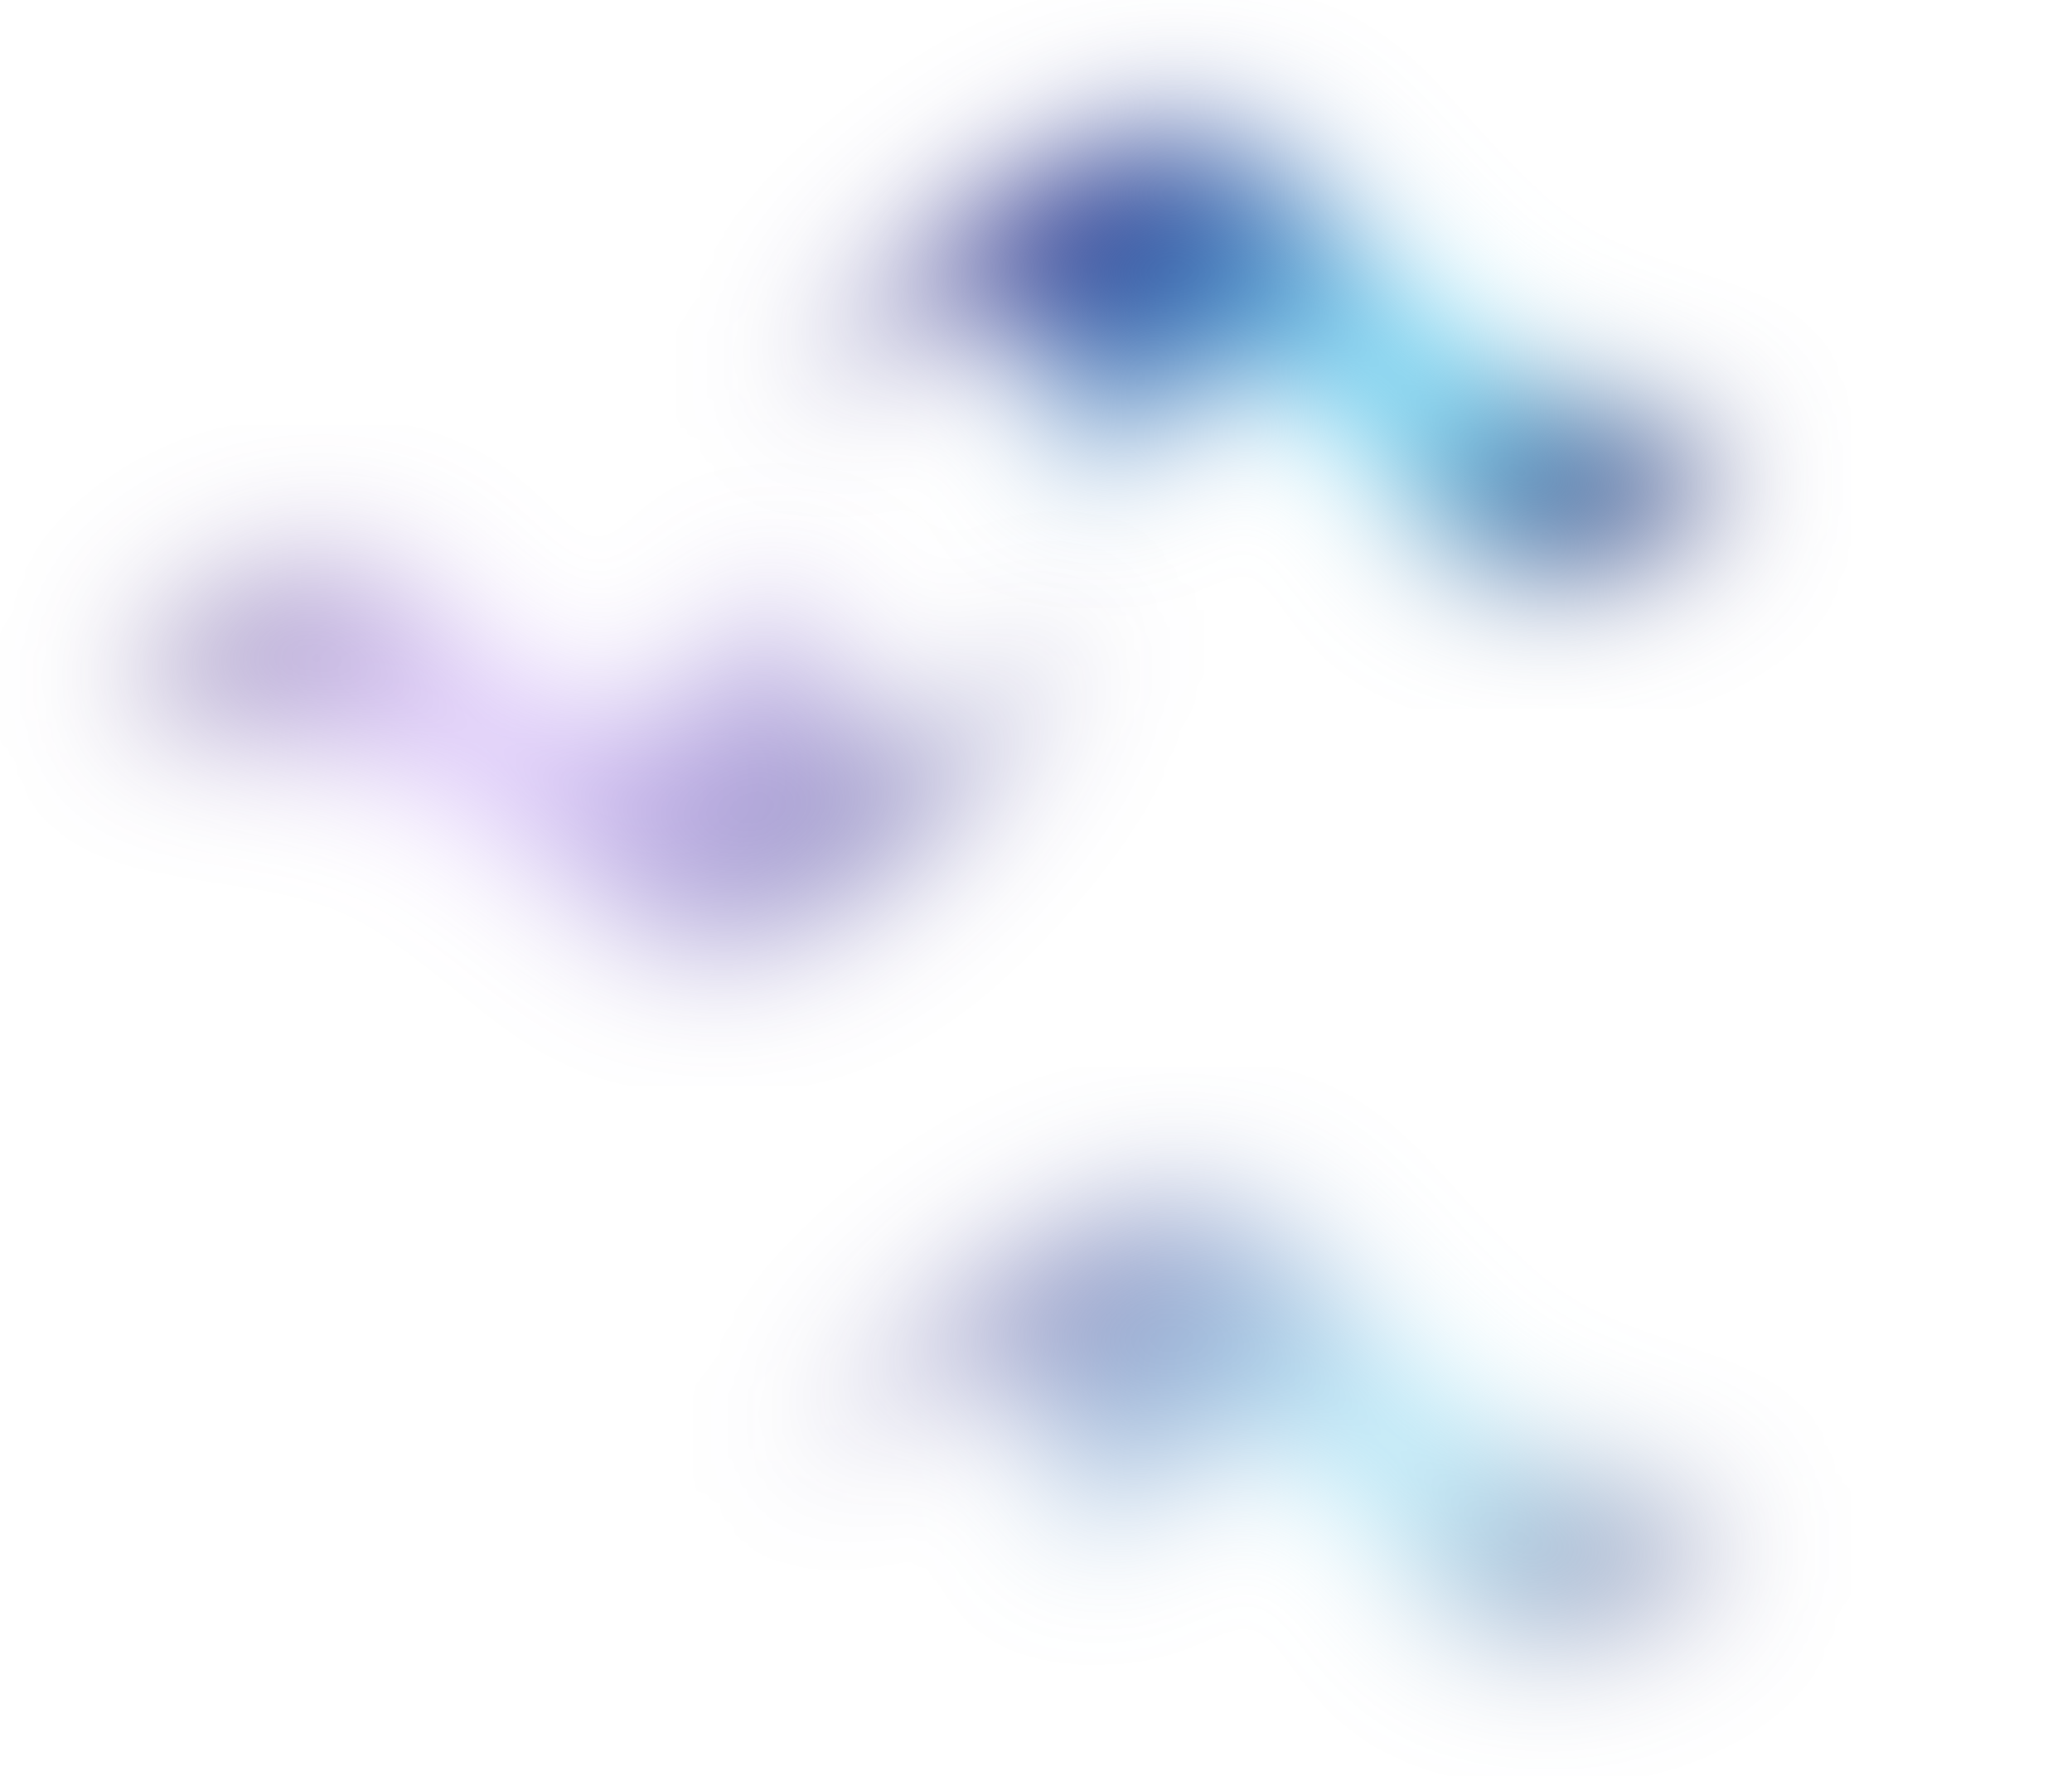
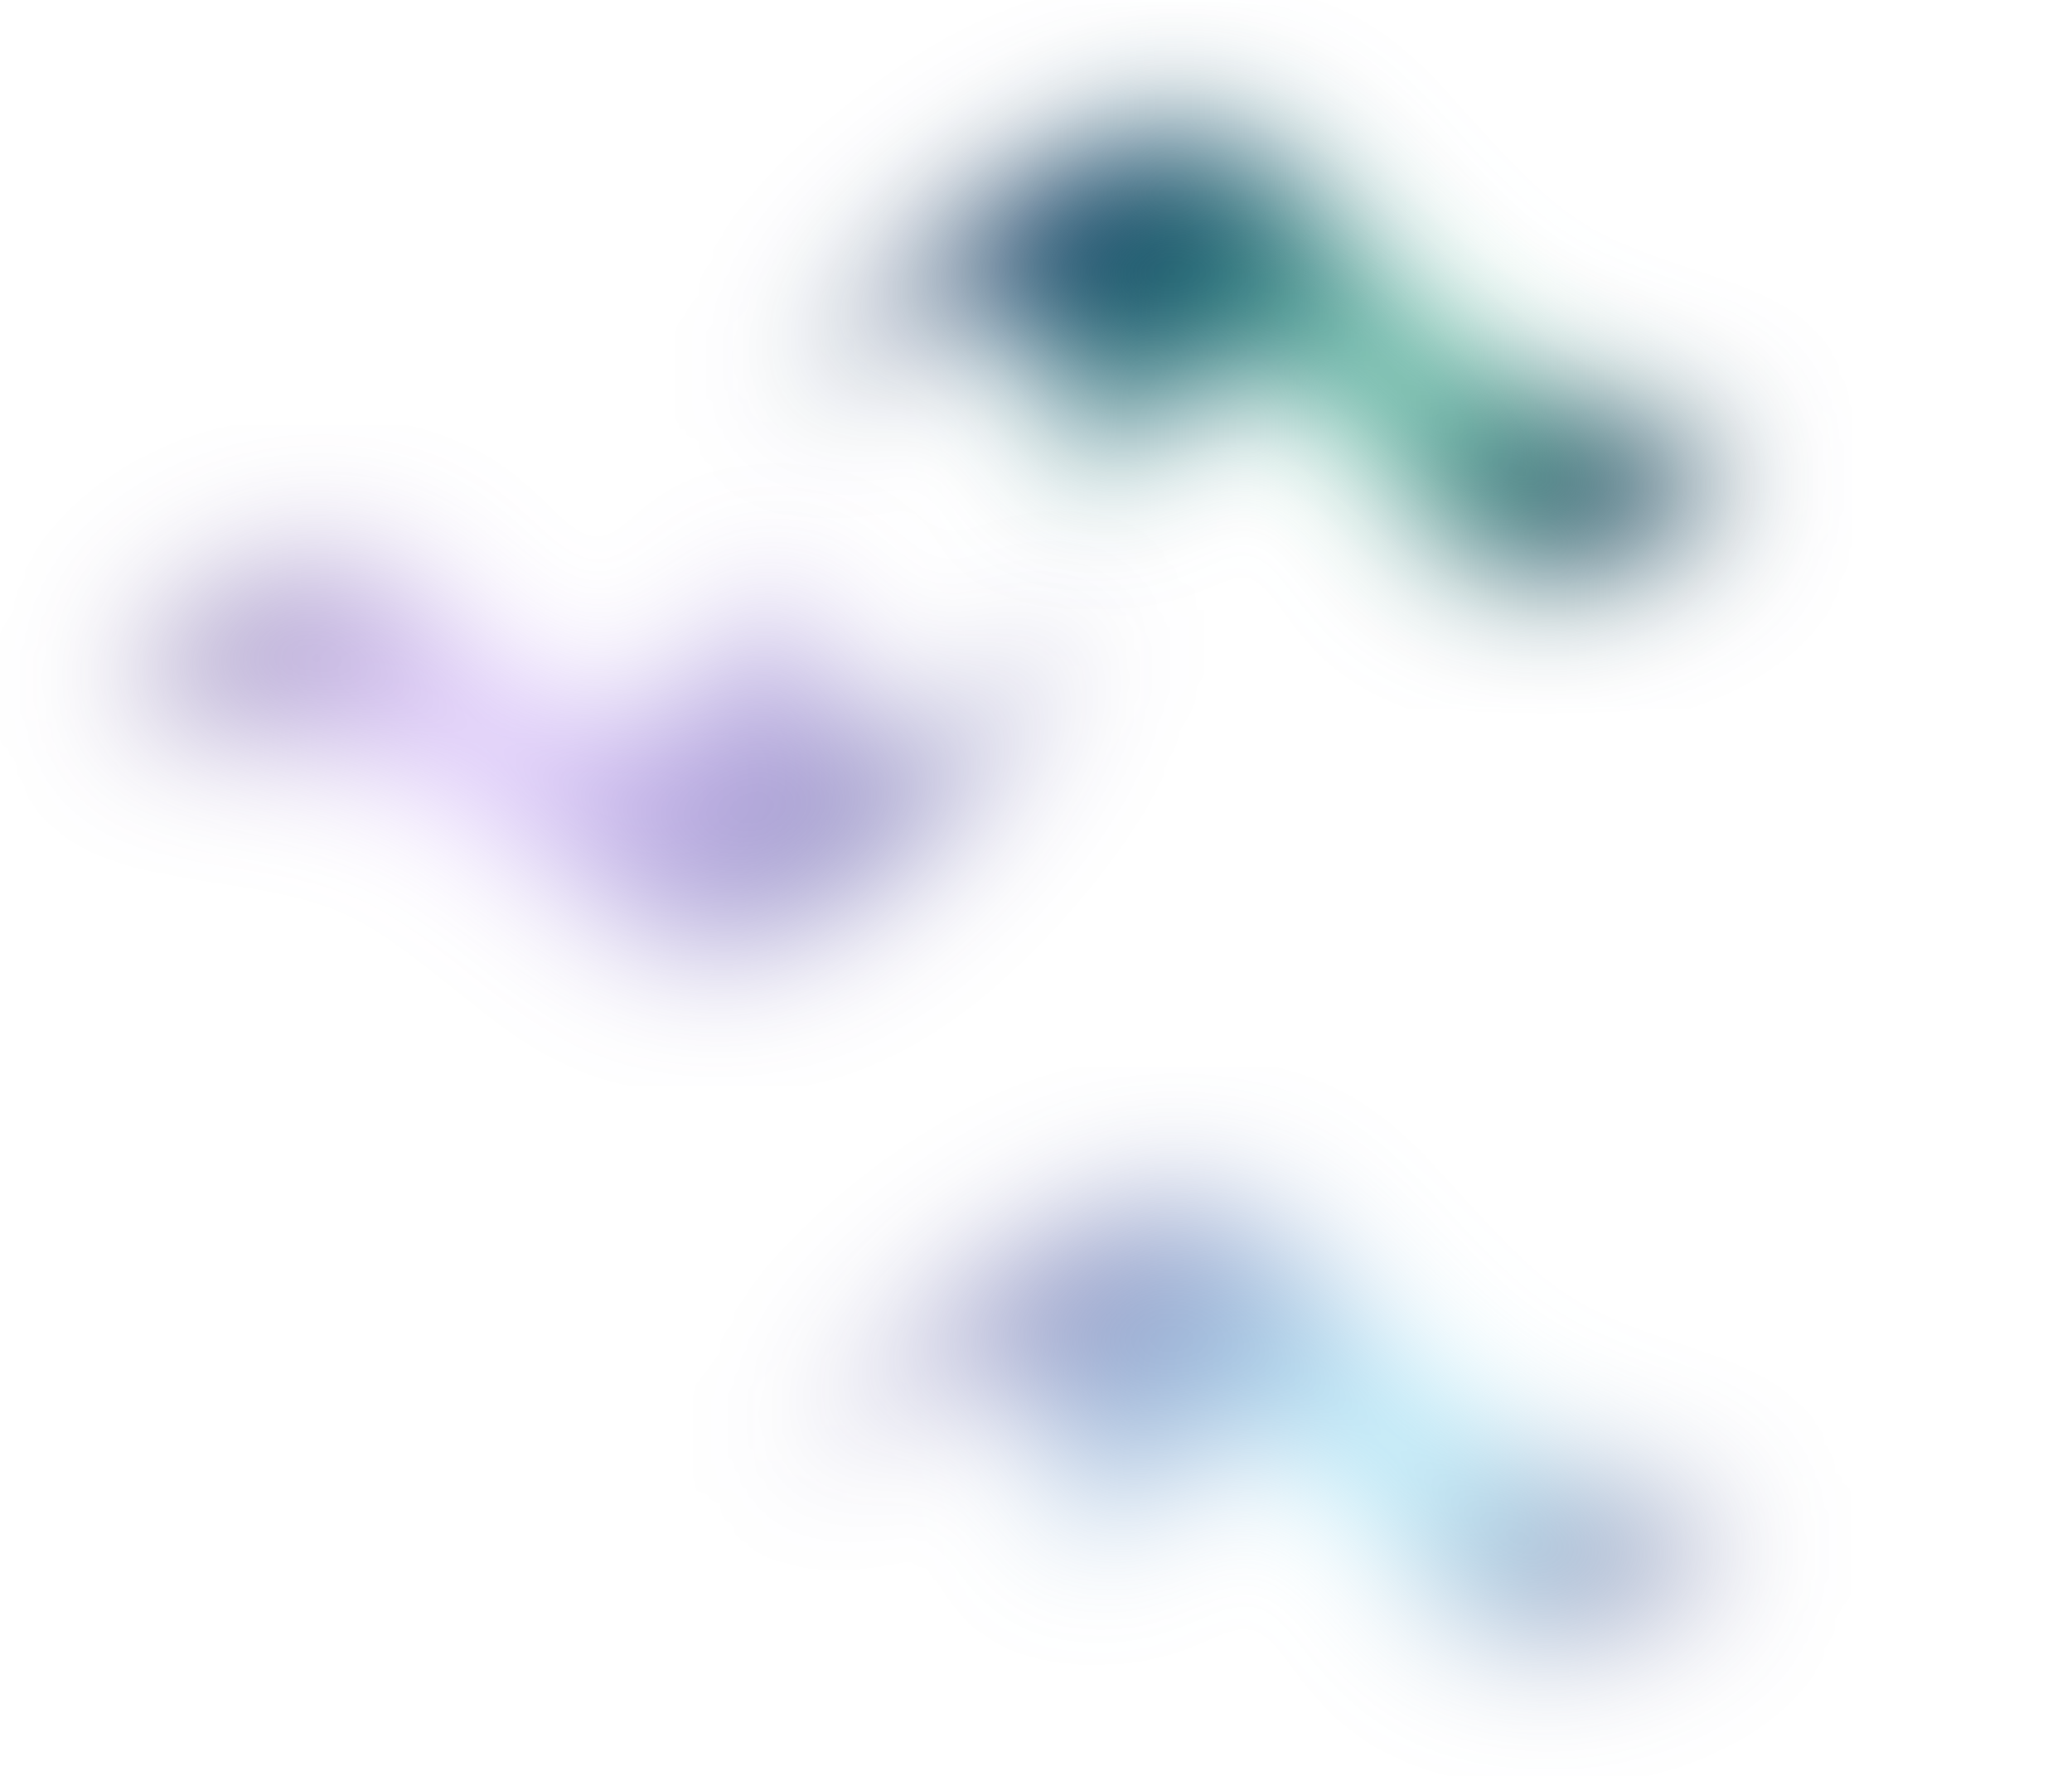
- <svg xmlns="http://www.w3.org/2000/svg" width="3779" height="3239" fill="none">
-   <g filter="url(#a)">
+ <svg xmlns="http://www.w3.org/2000/svg" xmlns:ns1="https://boxy-svg.com" width="3779" height="3239" fill="none">
+   <g style="filter: url('#a') url('#hue-rotate-filter-0') url('#brightness-filter-0') url('#gaussian-blur-filter-0') url('#saturate-filter-0');">
    <path fill="url(#b)" d="M2378.96 355.559c301.72 343.529 307.93 333.457 699.01 455.487 193.77 60.463-265.05 399.594-482.7 125.859-58.68-135.006-287.19-422.841-536.89-141.471-253.54 285.676 123.26-620.267-610.38-61.124 219.34-261.494 665.62-680.865 930.96-378.751Z" />
  </g>
  <g filter="url(#c)">
    <path fill="url(#d)" fill-opacity=".5" d="M2378.96 2302.07c301.72 343.53 307.93 333.45 699.01 455.48 193.77 60.47-265.05 399.59-482.7 125.86-58.68-135-287.19-422.84-536.89-141.47-253.54 285.68 123.26-620.26-610.38-61.12 219.34-261.5 665.62-680.87 930.96-378.75Z" />
  </g>
  <g filter="url(#e)">
    <path fill="url(#f)" fill-opacity=".5" d="M1107.79 1656.64c-371.52-297.72-376.066-286.27-799.171-340.7-209.638-26.97 199.557-457.694 472.24-216.34 84.582 127.83 370.961 381.68 576.151 48 208.34-338.8-14.25 658.35 636.98-47.68-177.65 307.81-559.47 818.56-886.2 556.72Z" />
  </g>
  <defs>
    <linearGradient id="b" x1="3252.77" x2="2167.86" y1="802.42" y2="-171.011" gradientUnits="userSpaceOnUse">
      <stop stop-color="#20145E" />
-       <stop offset=".406" stop-color="#66E3FF" />
-       <stop offset=".899" stop-color="#1E1C7D" />
+       <stop offset="0.406" stop-color="#66E3FF" />
+       <stop offset="0.899" stop-color="#1E1C7D" />
    </linearGradient>
    <linearGradient id="d" x1="3252.77" x2="2167.86" y1="2748.93" y2="1775.5" gradientUnits="userSpaceOnUse">
      <stop stop-color="#20145E" />
-       <stop offset=".406" stop-color="#66E3FF" />
-       <stop offset=".899" stop-color="#1E1C7D" />
+       <stop offset="0.406" stop-color="#66E3FF" />
+       <stop offset="0.899" stop-color="#1E1C7D" />
    </linearGradient>
    <linearGradient id="f" x1="130.923" x2="1419.48" y1="1356.39" y2="2158.46" gradientUnits="userSpaceOnUse">
      <stop stop-color="#20145E" />
-       <stop offset=".406" stop-color="#A966FF" stop-opacity=".72" />
-       <stop offset=".899" stop-color="#1E1C7D" />
+       <stop offset="0.406" stop-color="#A966FF" stop-opacity=".72" />
+       <stop offset="0.899" stop-color="#1E1C7D" />
    </linearGradient>
    <filter id="a" width="2176.61" height="1291.77" x="1198" y=".492" color-interpolation-filters="sRGB" filterUnits="userSpaceOnUse">
      <feFlood flood-opacity="0" result="BackgroundImageFix" />
      <feBlend in="SourceGraphic" in2="BackgroundImageFix" result="shape" />
      <feGaussianBlur result="effect1_foregroundBlur_404_2" stdDeviation="125" />
    </filter>
    <filter id="c" width="2176.61" height="1291.77" x="1198" y="1947" color-interpolation-filters="sRGB" filterUnits="userSpaceOnUse">
      <feFlood flood-opacity="0" result="BackgroundImageFix" />
      <feBlend in="SourceGraphic" in2="BackgroundImageFix" result="shape" />
      <feGaussianBlur result="effect1_foregroundBlur_404_2" stdDeviation="125" />
    </filter>
    <filter id="e" width="2243.03" height="1202.5" x=".959" y="776.427" color-interpolation-filters="sRGB" filterUnits="userSpaceOnUse">
      <feFlood flood-opacity="0" result="BackgroundImageFix" />
      <feBlend in="SourceGraphic" in2="BackgroundImageFix" result="shape" />
      <feGaussianBlur result="effect1_foregroundBlur_404_2" stdDeviation="125" />
    </filter>
+     <filter id="hue-rotate-filter-0" color-interpolation-filters="sRGB" x="-50%" y="-50%" width="200%" height="200%" ns1:preset="hue-rotate 1 -33">
+       <feColorMatrix type="hueRotate" values="-33" />
+     </filter>
+     <filter id="brightness-filter-0" color-interpolation-filters="sRGB" x="-50%" y="-50%" width="200%" height="200%" ns1:preset="brightness 1 0.81">
+       <feComponentTransfer>
+         <feFuncR type="linear" slope="0.81" />
+         <feFuncG type="linear" slope="0.81" />
+         <feFuncB type="linear" slope="0.81" />
+       </feComponentTransfer>
+     </filter>
+     <filter id="gaussian-blur-filter-0" color-interpolation-filters="sRGB" x="-50%" y="-50%" width="200%" height="200%" ns1:preset="gaussian-blur 1 10">
+       <feGaussianBlur stdDeviation="10 10" edgeMode="none" />
+     </filter>
+     <filter id="saturate-filter-0" color-interpolation-filters="sRGB" x="-50%" y="-50%" width="200%" height="200%" ns1:preset="saturate 1 0.88">
+       <feColorMatrix type="saturate" values="0.88" />
+     </filter>
  </defs>
</svg>
